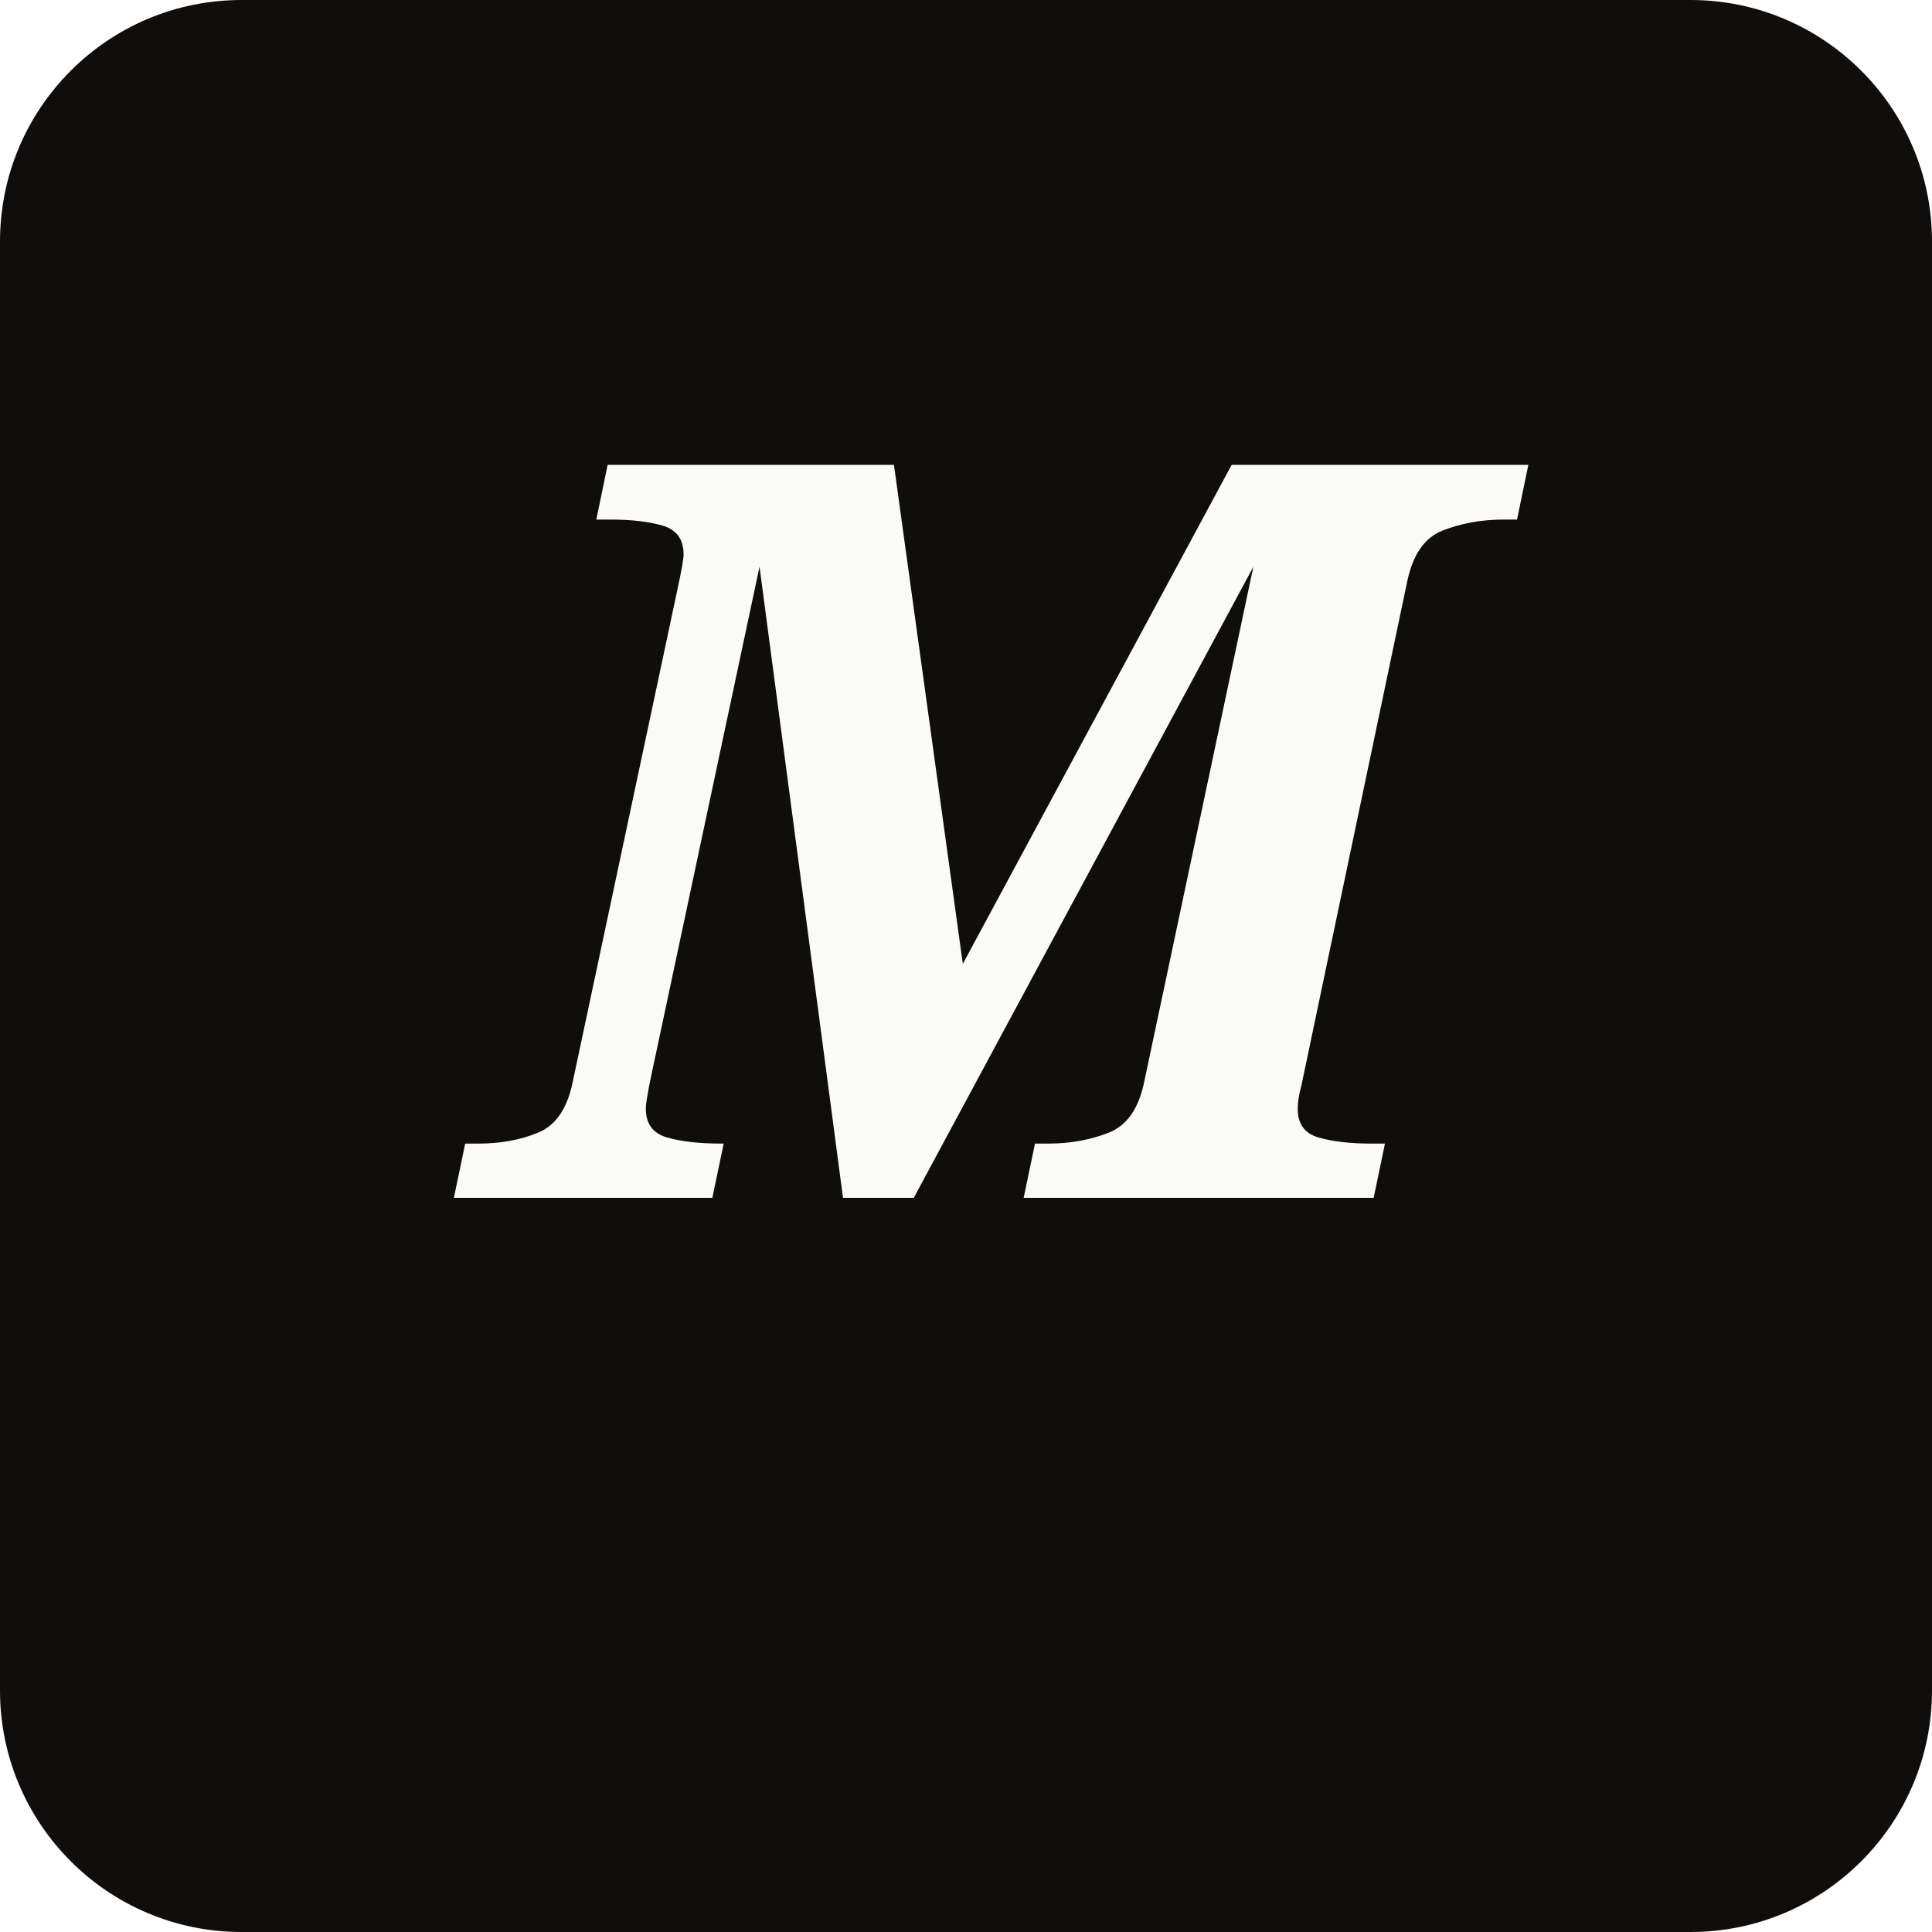
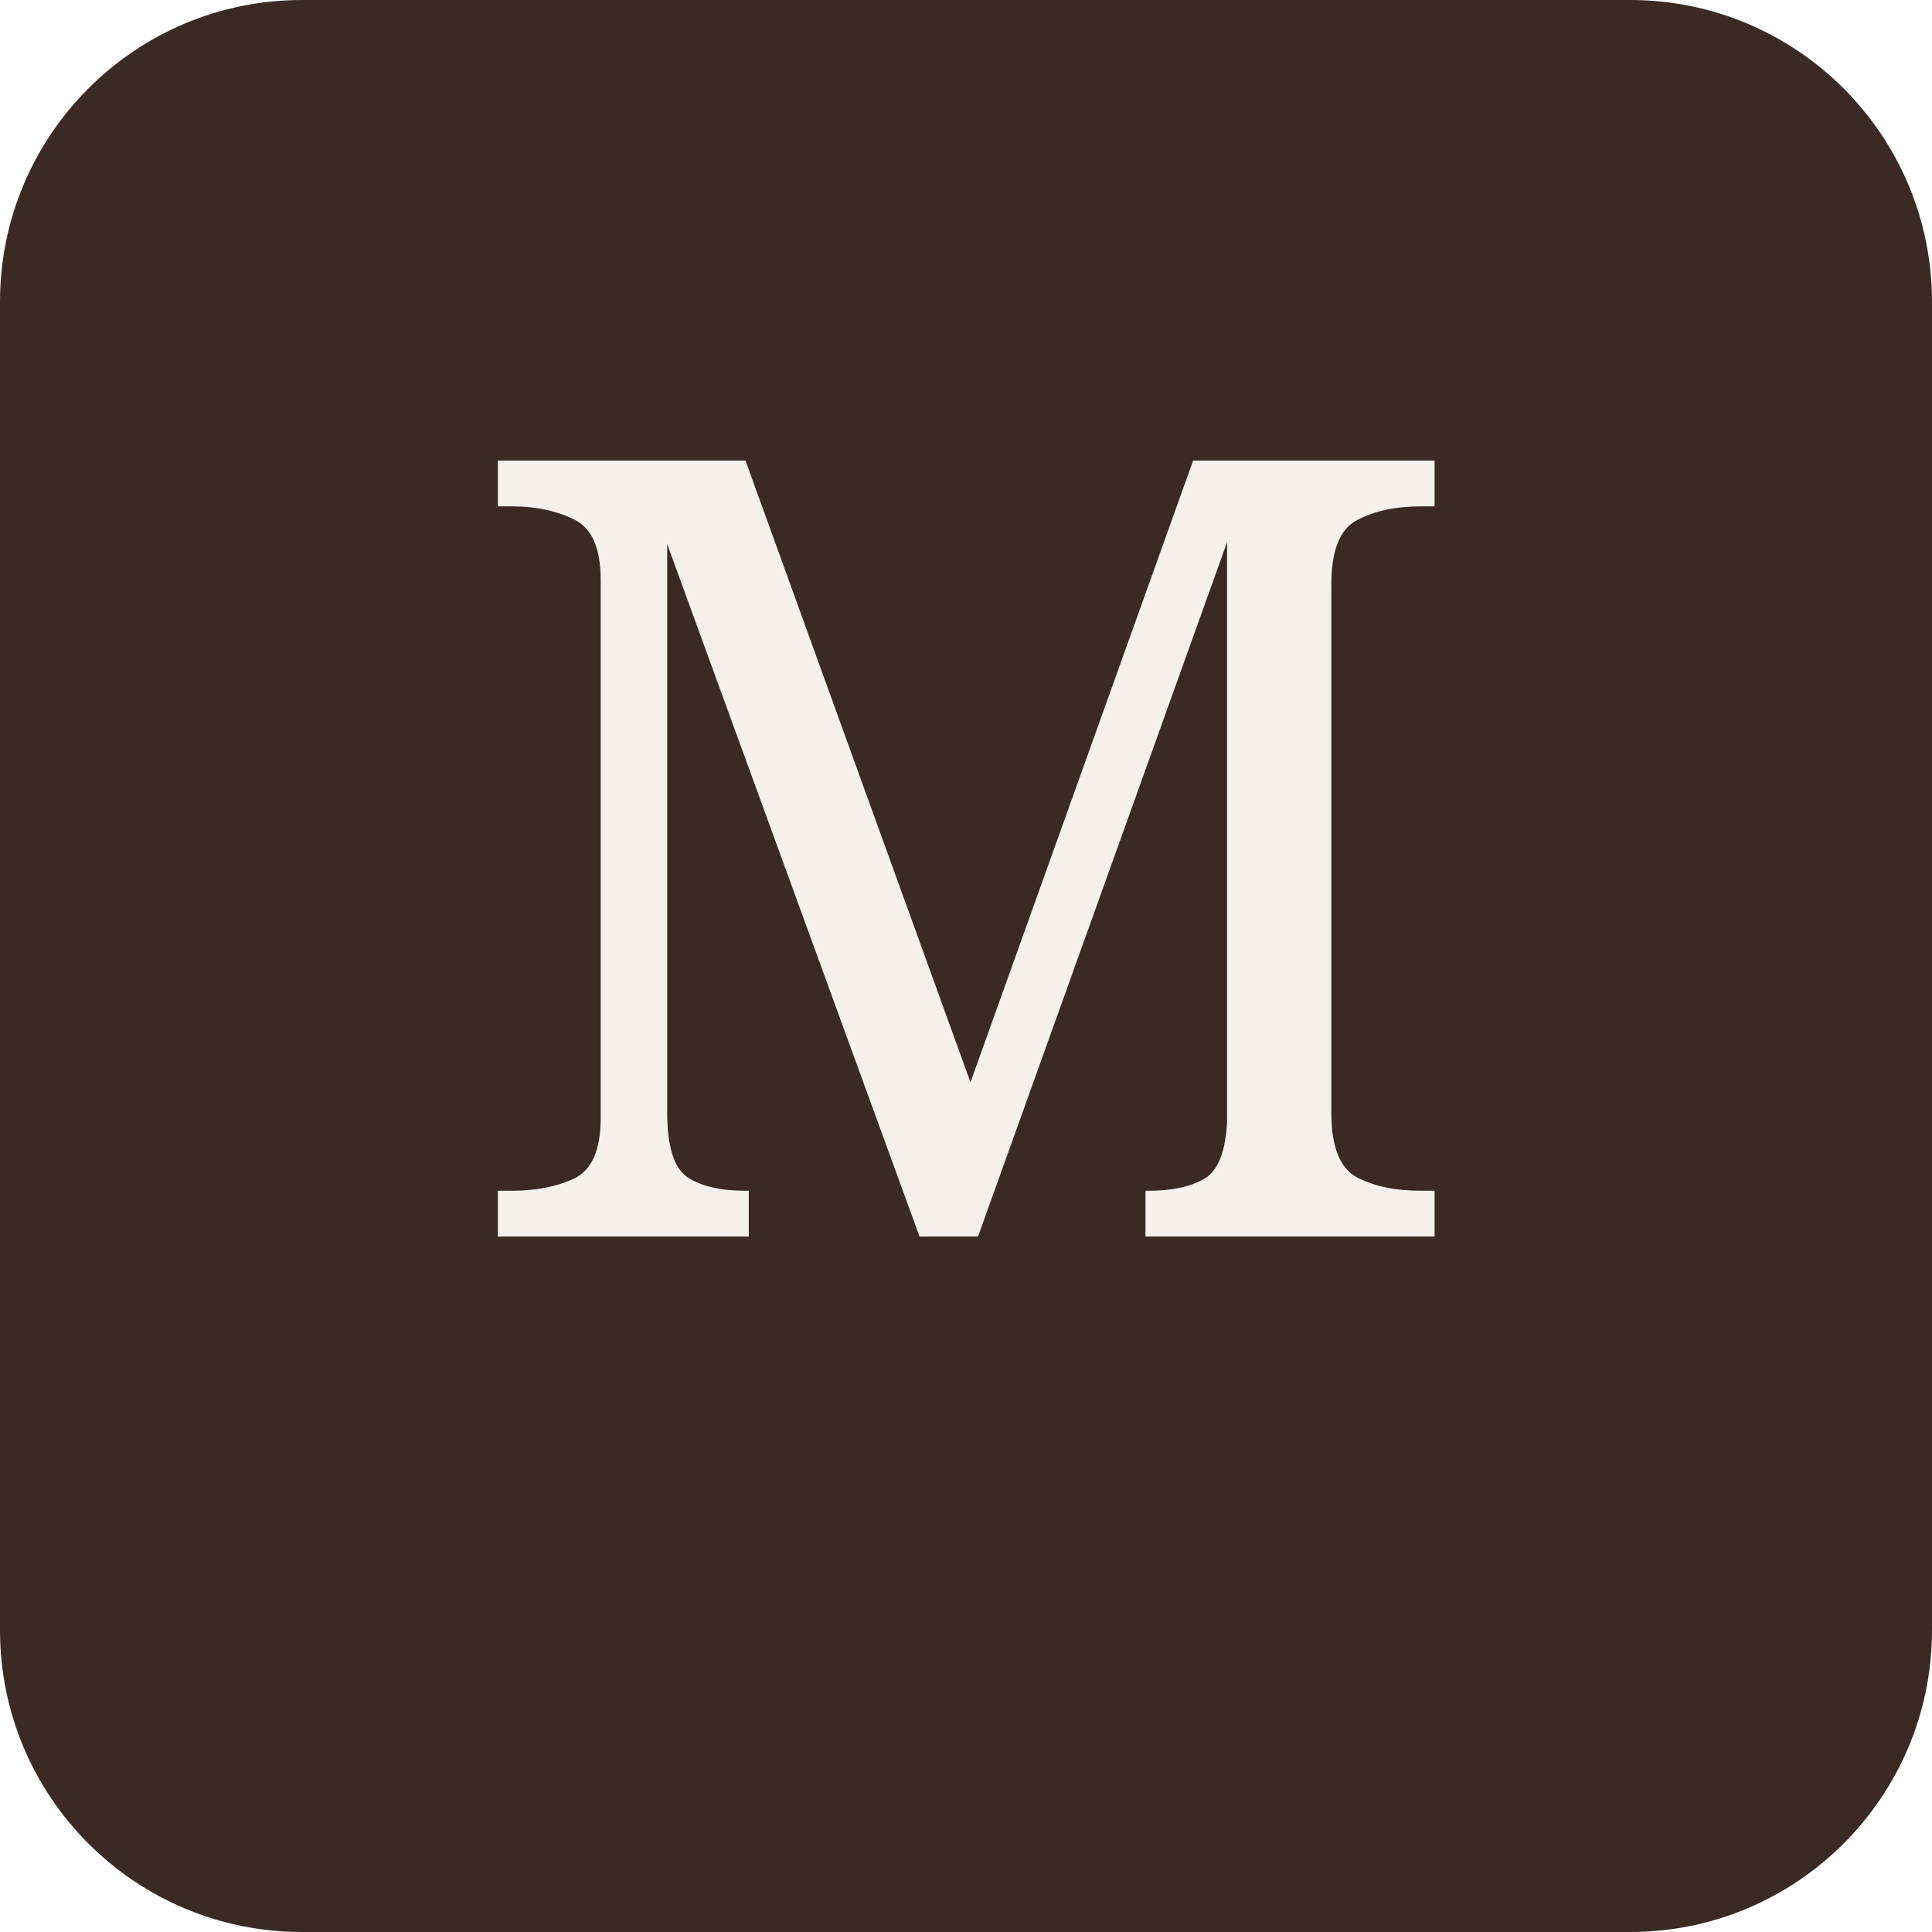
<svg xmlns="http://www.w3.org/2000/svg" viewBox="0 0 64 64" role="img" aria-label="Meblove">
-   <rect width="64" height="64" rx="8" fill="#0F0E0D" />
-   <text x="50%" y="62%" text-anchor="middle" font-family="Georgia, serif" font-style="italic" font-weight="600" font-size="34" fill="#FAFAF8">M</text>
+   <rect width="64" height="64" rx="10" fill="#3B2A23" />
+   <text x="50%" y="64%" text-anchor="middle" font-family="Georgia, 'Playfair Display', serif" font-weight="500" font-size="36" fill="#F5F0EA">M</text>
</svg>
